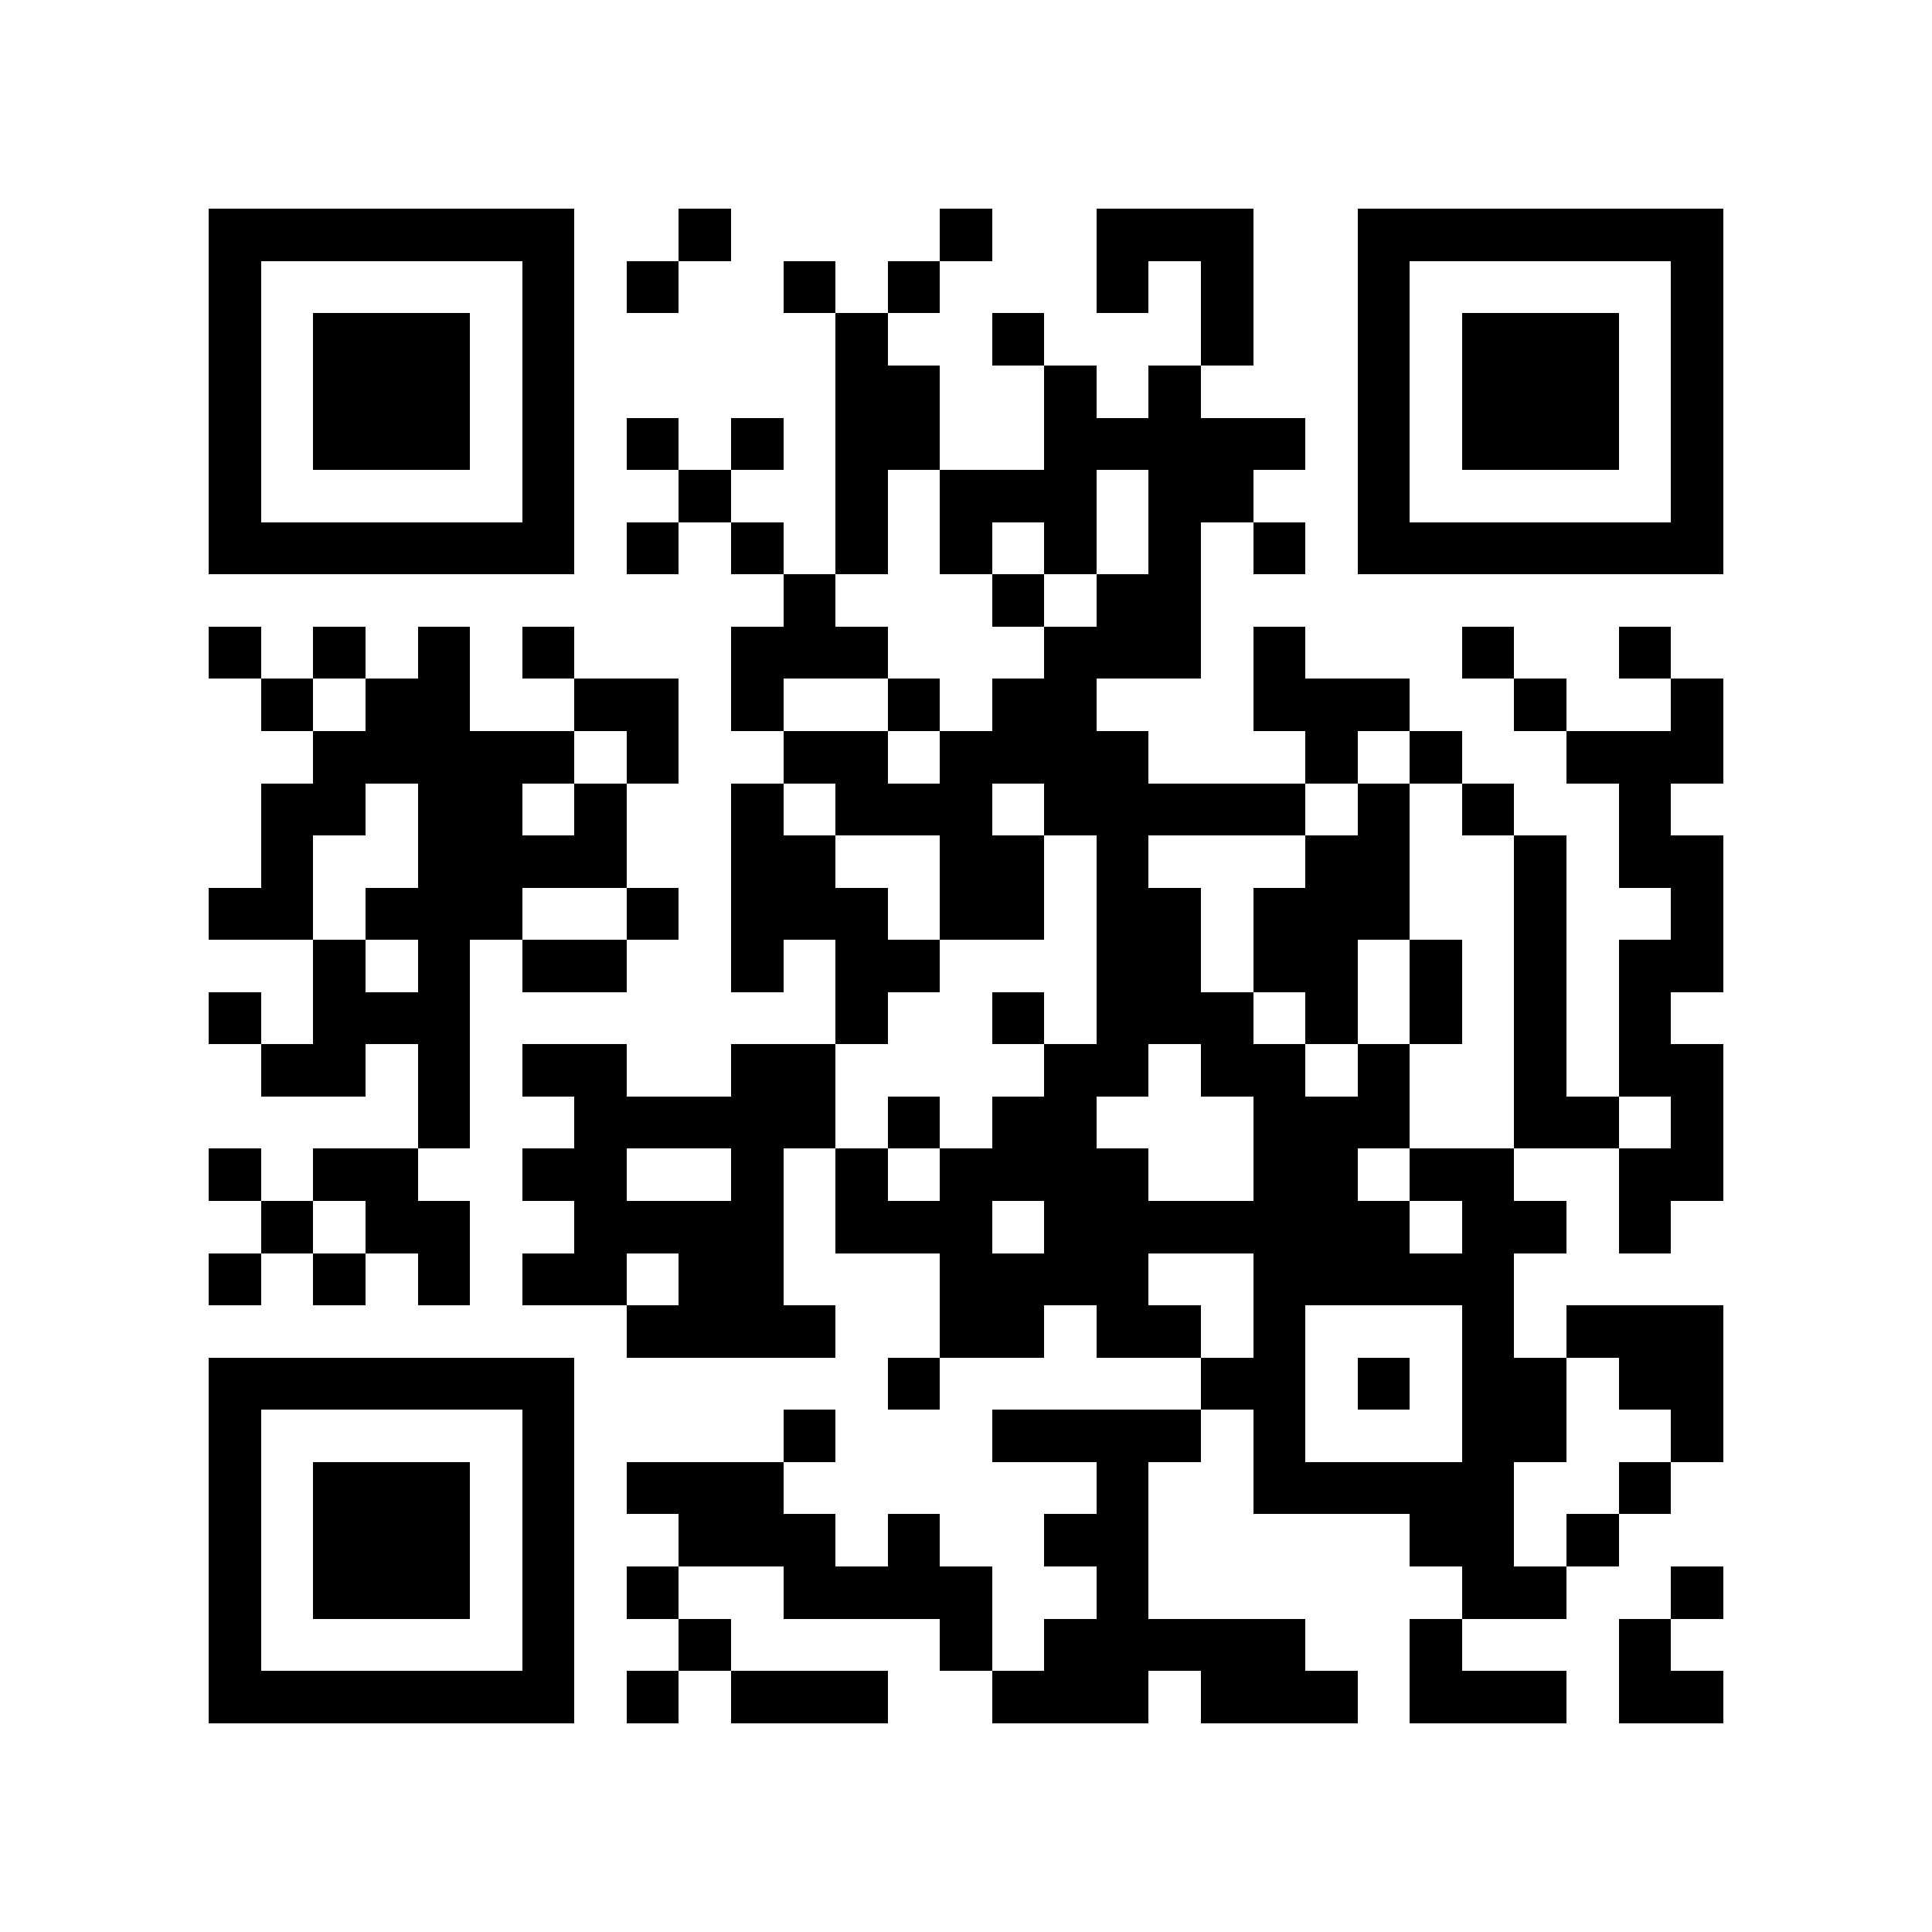
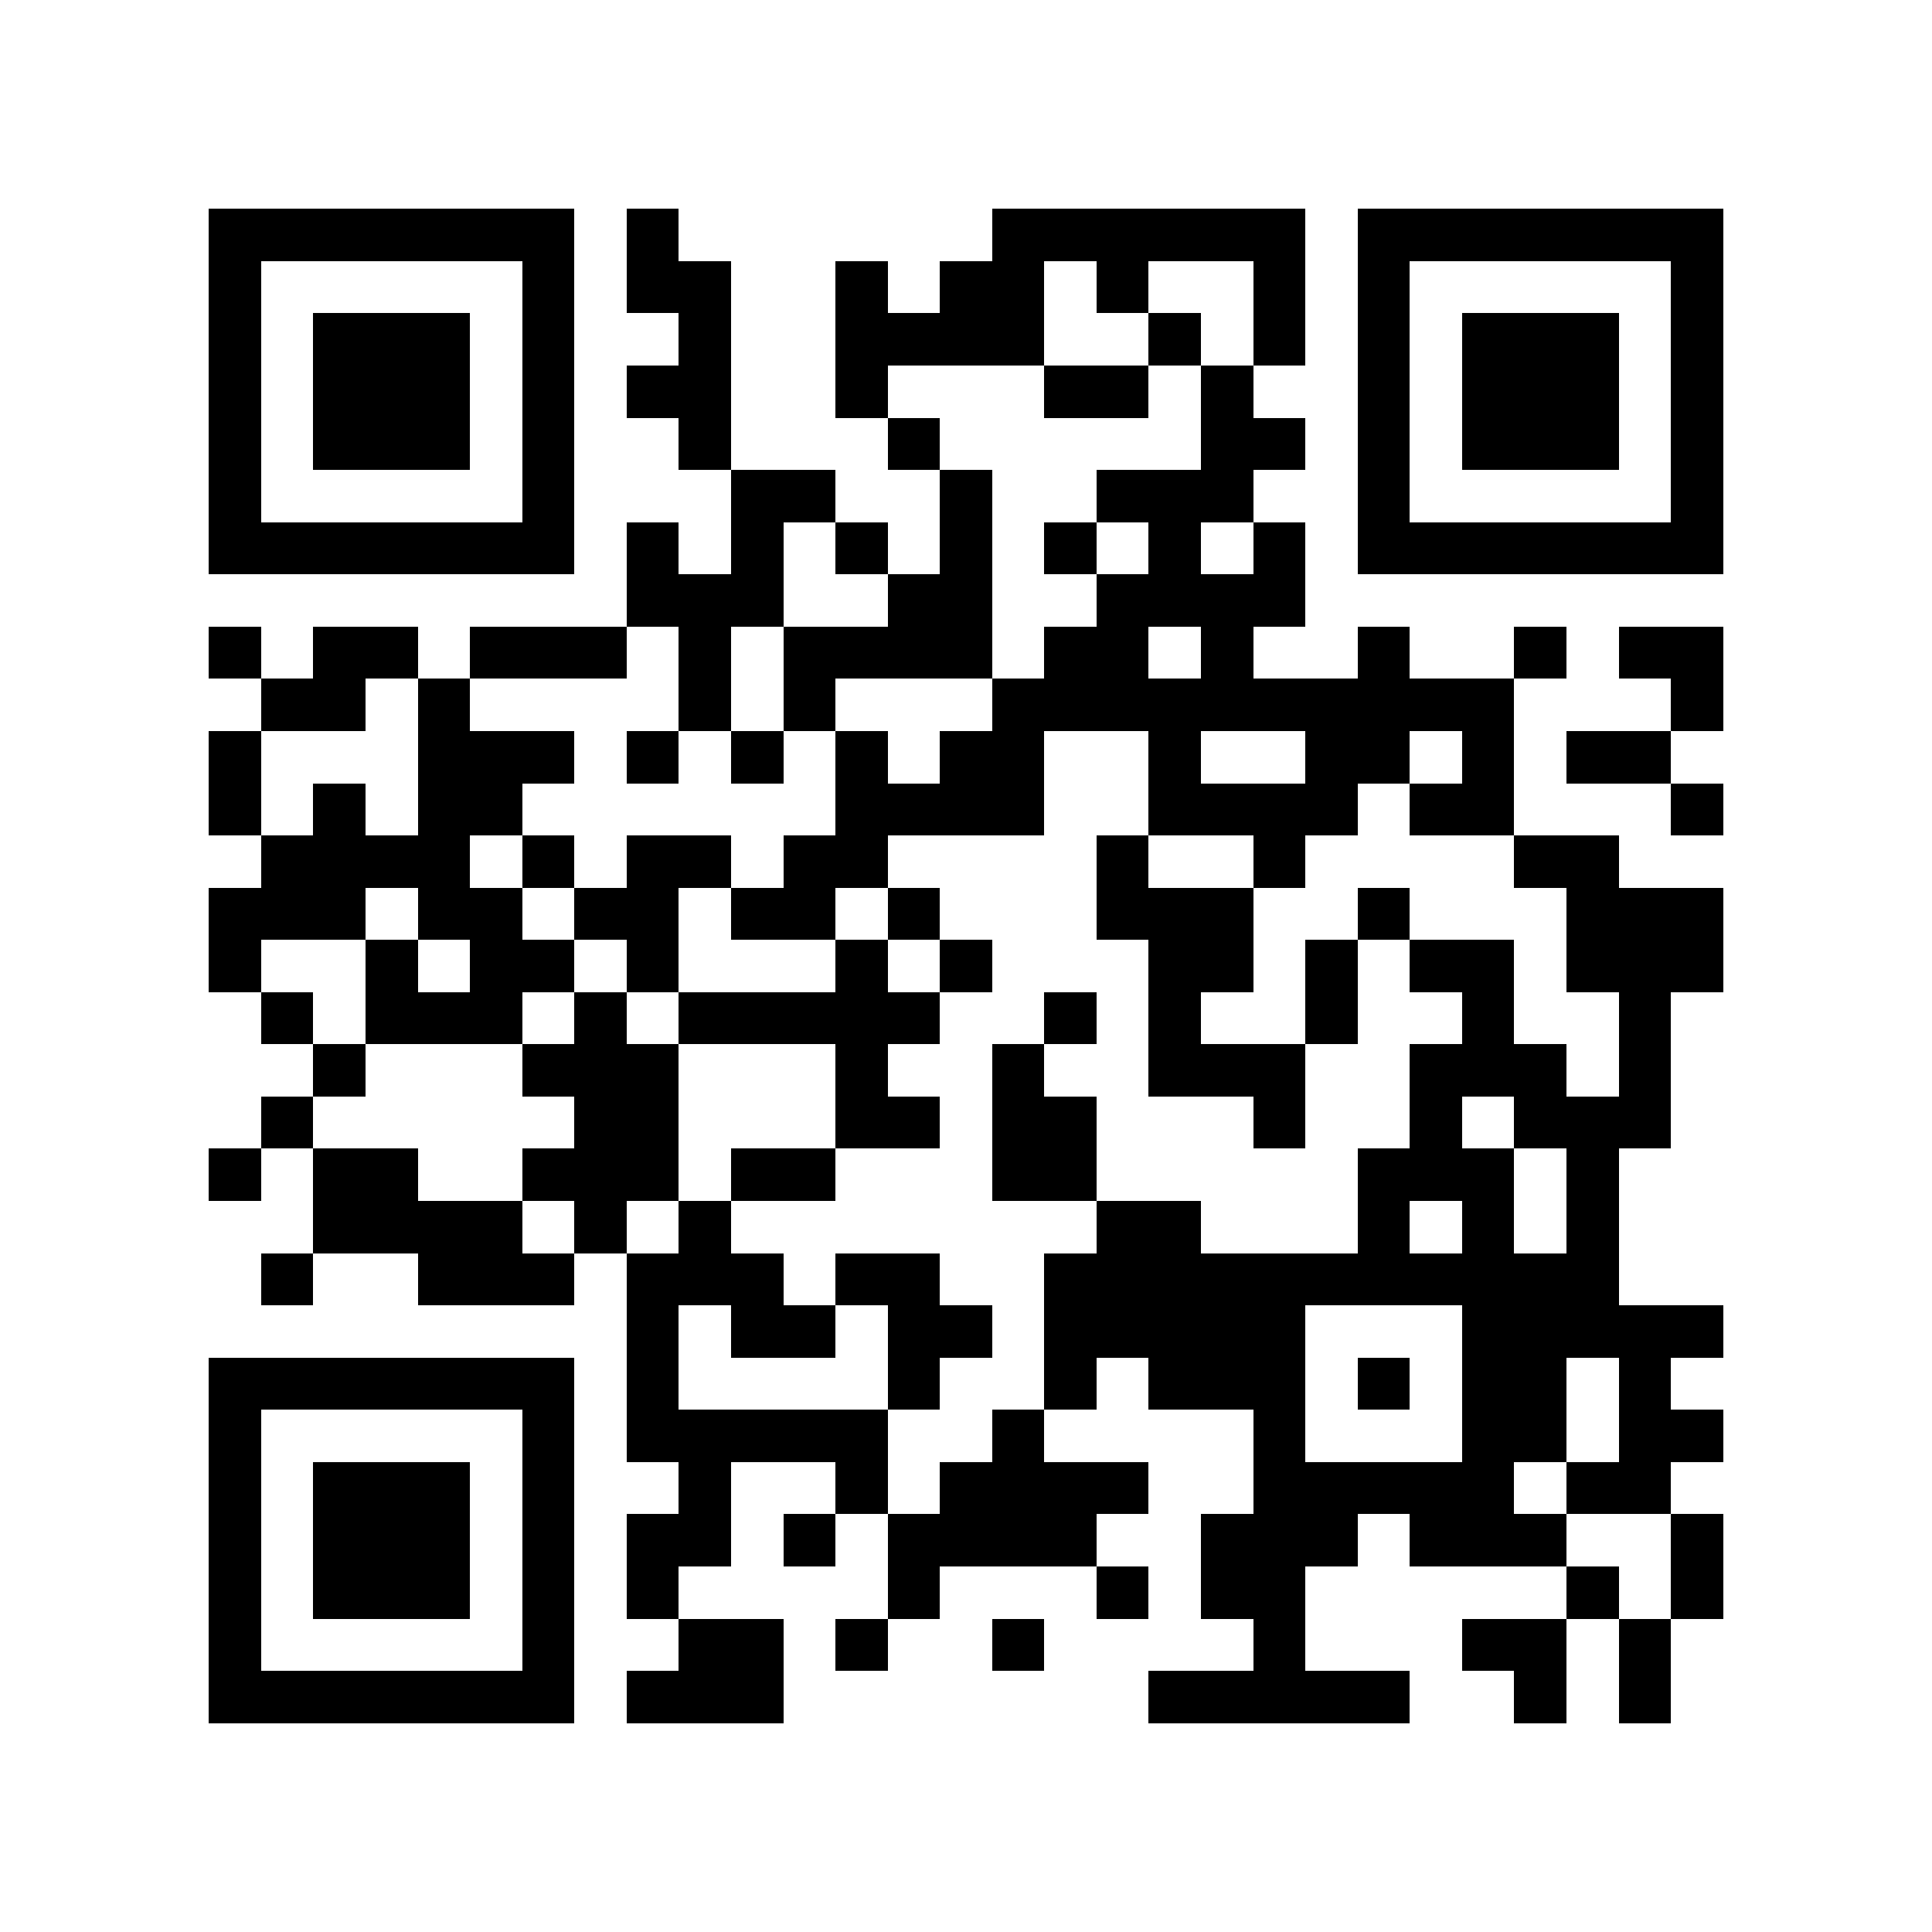
<svg xmlns="http://www.w3.org/2000/svg" viewBox="0 0 37 37" shape-rendering="crispEdges">
  <path fill="#ffffff" d="M0 0h37v37H0z" />
-   <path stroke="#000000" d="M4 4.5h7m2 0h1m4 0h1m2 0h3m2 0h7M4 5.5h1m5 0h1m1 0h1m2 0h1m1 0h1m3 0h1m1 0h1m2 0h1m5 0h1M4 6.5h1m1 0h3m1 0h1m5 0h1m2 0h1m3 0h1m2 0h1m1 0h3m1 0h1M4 7.5h1m1 0h3m1 0h1m5 0h2m2 0h1m1 0h1m3 0h1m1 0h3m1 0h1M4 8.5h1m1 0h3m1 0h1m1 0h1m1 0h1m1 0h2m2 0h5m1 0h1m1 0h3m1 0h1M4 9.5h1m5 0h1m2 0h1m2 0h1m1 0h3m1 0h2m2 0h1m5 0h1M4 10.5h7m1 0h1m1 0h1m1 0h1m1 0h1m1 0h1m1 0h1m1 0h1m1 0h7M15 11.5h1m3 0h1m1 0h2M4 12.5h1m1 0h1m1 0h1m1 0h1m3 0h3m3 0h3m1 0h1m3 0h1m2 0h1M5 13.5h1m1 0h2m2 0h2m1 0h1m2 0h1m1 0h2m3 0h3m2 0h1m2 0h1M6 14.5h5m1 0h1m2 0h2m1 0h4m3 0h1m1 0h1m2 0h3M5 15.5h2m1 0h2m1 0h1m2 0h1m1 0h3m1 0h5m1 0h1m1 0h1m2 0h1M5 16.5h1m2 0h4m2 0h2m2 0h2m1 0h1m3 0h2m2 0h1m1 0h2M4 17.5h2m1 0h3m2 0h1m1 0h3m1 0h2m1 0h2m1 0h3m2 0h1m2 0h1M6 18.5h1m1 0h1m1 0h2m2 0h1m1 0h2m3 0h2m1 0h2m1 0h1m1 0h1m1 0h2M4 19.5h1m1 0h3m7 0h1m2 0h1m1 0h3m1 0h1m1 0h1m1 0h1m1 0h1M5 20.5h2m1 0h1m1 0h2m2 0h2m4 0h2m1 0h2m1 0h1m2 0h1m1 0h2M8 21.5h1m2 0h5m1 0h1m1 0h2m3 0h3m2 0h2m1 0h1M4 22.5h1m1 0h2m2 0h2m2 0h1m1 0h1m1 0h4m2 0h2m1 0h2m2 0h2M5 23.5h1m1 0h2m2 0h4m1 0h3m1 0h7m1 0h2m1 0h1M4 24.5h1m1 0h1m1 0h1m1 0h2m1 0h2m3 0h4m2 0h5M12 25.5h4m2 0h2m1 0h2m1 0h1m3 0h1m1 0h3M4 26.5h7m6 0h1m5 0h2m1 0h1m1 0h2m1 0h2M4 27.5h1m5 0h1m4 0h1m3 0h4m1 0h1m3 0h2m2 0h1M4 28.5h1m1 0h3m1 0h1m1 0h3m6 0h1m2 0h5m2 0h1M4 29.5h1m1 0h3m1 0h1m2 0h3m1 0h1m2 0h2m5 0h2m1 0h1M4 30.5h1m1 0h3m1 0h1m1 0h1m2 0h4m2 0h1m6 0h2m2 0h1M4 31.5h1m5 0h1m2 0h1m4 0h1m1 0h5m2 0h1m3 0h1M4 32.5h7m1 0h1m1 0h3m2 0h3m1 0h3m1 0h3m1 0h2" />
+   <path stroke="#000000" d="M4 4.5h7m1 0h1m6 0h6m1 0h7M4 5.5h1m5 0h1m1 0h2m2 0h1m1 0h2m1 0h1m2 0h1m1 0h1m5 0h1M4 6.5h1m1 0h3m1 0h1m2 0h1m2 0h4m2 0h1m1 0h1m1 0h1m1 0h3m1 0h1M4 7.5h1m1 0h3m1 0h1m1 0h2m2 0h1m3 0h2m1 0h1m2 0h1m1 0h3m1 0h1M4 8.5h1m1 0h3m1 0h1m2 0h1m3 0h1m5 0h2m1 0h1m1 0h3m1 0h1M4 9.5h1m5 0h1m3 0h2m2 0h1m2 0h3m2 0h1m5 0h1M4 10.5h7m1 0h1m1 0h1m1 0h1m1 0h1m1 0h1m1 0h1m1 0h1m1 0h7M12 11.5h3m2 0h2m2 0h4M4 12.5h1m1 0h2m1 0h3m1 0h1m1 0h4m1 0h2m1 0h1m2 0h1m2 0h1m1 0h2M5 13.5h2m1 0h1m4 0h1m1 0h1m3 0h10m3 0h1M4 14.5h1m3 0h3m1 0h1m1 0h1m1 0h1m1 0h2m2 0h1m2 0h2m1 0h1m1 0h2M4 15.5h1m1 0h1m1 0h2m6 0h4m2 0h4m1 0h2m3 0h1M5 16.5h4m1 0h1m1 0h2m1 0h2m4 0h1m2 0h1m4 0h2M4 17.5h3m1 0h2m1 0h2m1 0h2m1 0h1m3 0h3m2 0h1m3 0h3M4 18.5h1m2 0h1m1 0h2m1 0h1m3 0h1m1 0h1m3 0h2m1 0h1m1 0h2m1 0h3M5 19.5h1m1 0h3m1 0h1m1 0h5m2 0h1m1 0h1m2 0h1m2 0h1m2 0h1M6 20.5h1m3 0h3m3 0h1m2 0h1m2 0h3m2 0h3m1 0h1M5 21.5h1m5 0h2m3 0h2m1 0h2m3 0h1m2 0h1m1 0h3M4 22.5h1m1 0h2m2 0h3m1 0h2m3 0h2m5 0h3m1 0h1M6 23.5h4m1 0h1m1 0h1m7 0h2m3 0h1m1 0h1m1 0h1M5 24.5h1m2 0h3m1 0h3m1 0h2m2 0h11M12 25.5h1m1 0h2m1 0h2m1 0h5m3 0h5M4 26.5h7m1 0h1m4 0h1m2 0h1m1 0h3m1 0h1m1 0h2m1 0h1M4 27.5h1m5 0h1m1 0h5m2 0h1m4 0h1m3 0h2m1 0h2M4 28.5h1m1 0h3m1 0h1m2 0h1m2 0h1m1 0h4m2 0h5m1 0h2M4 29.5h1m1 0h3m1 0h1m1 0h2m1 0h1m1 0h4m2 0h3m1 0h3m2 0h1M4 30.5h1m1 0h3m1 0h1m1 0h1m4 0h1m3 0h1m1 0h2m5 0h1m1 0h1M4 31.5h1m5 0h1m2 0h2m1 0h1m2 0h1m4 0h1m3 0h2m1 0h1M4 32.5h7m1 0h3m7 0h5m2 0h1m1 0h1" />
</svg>
